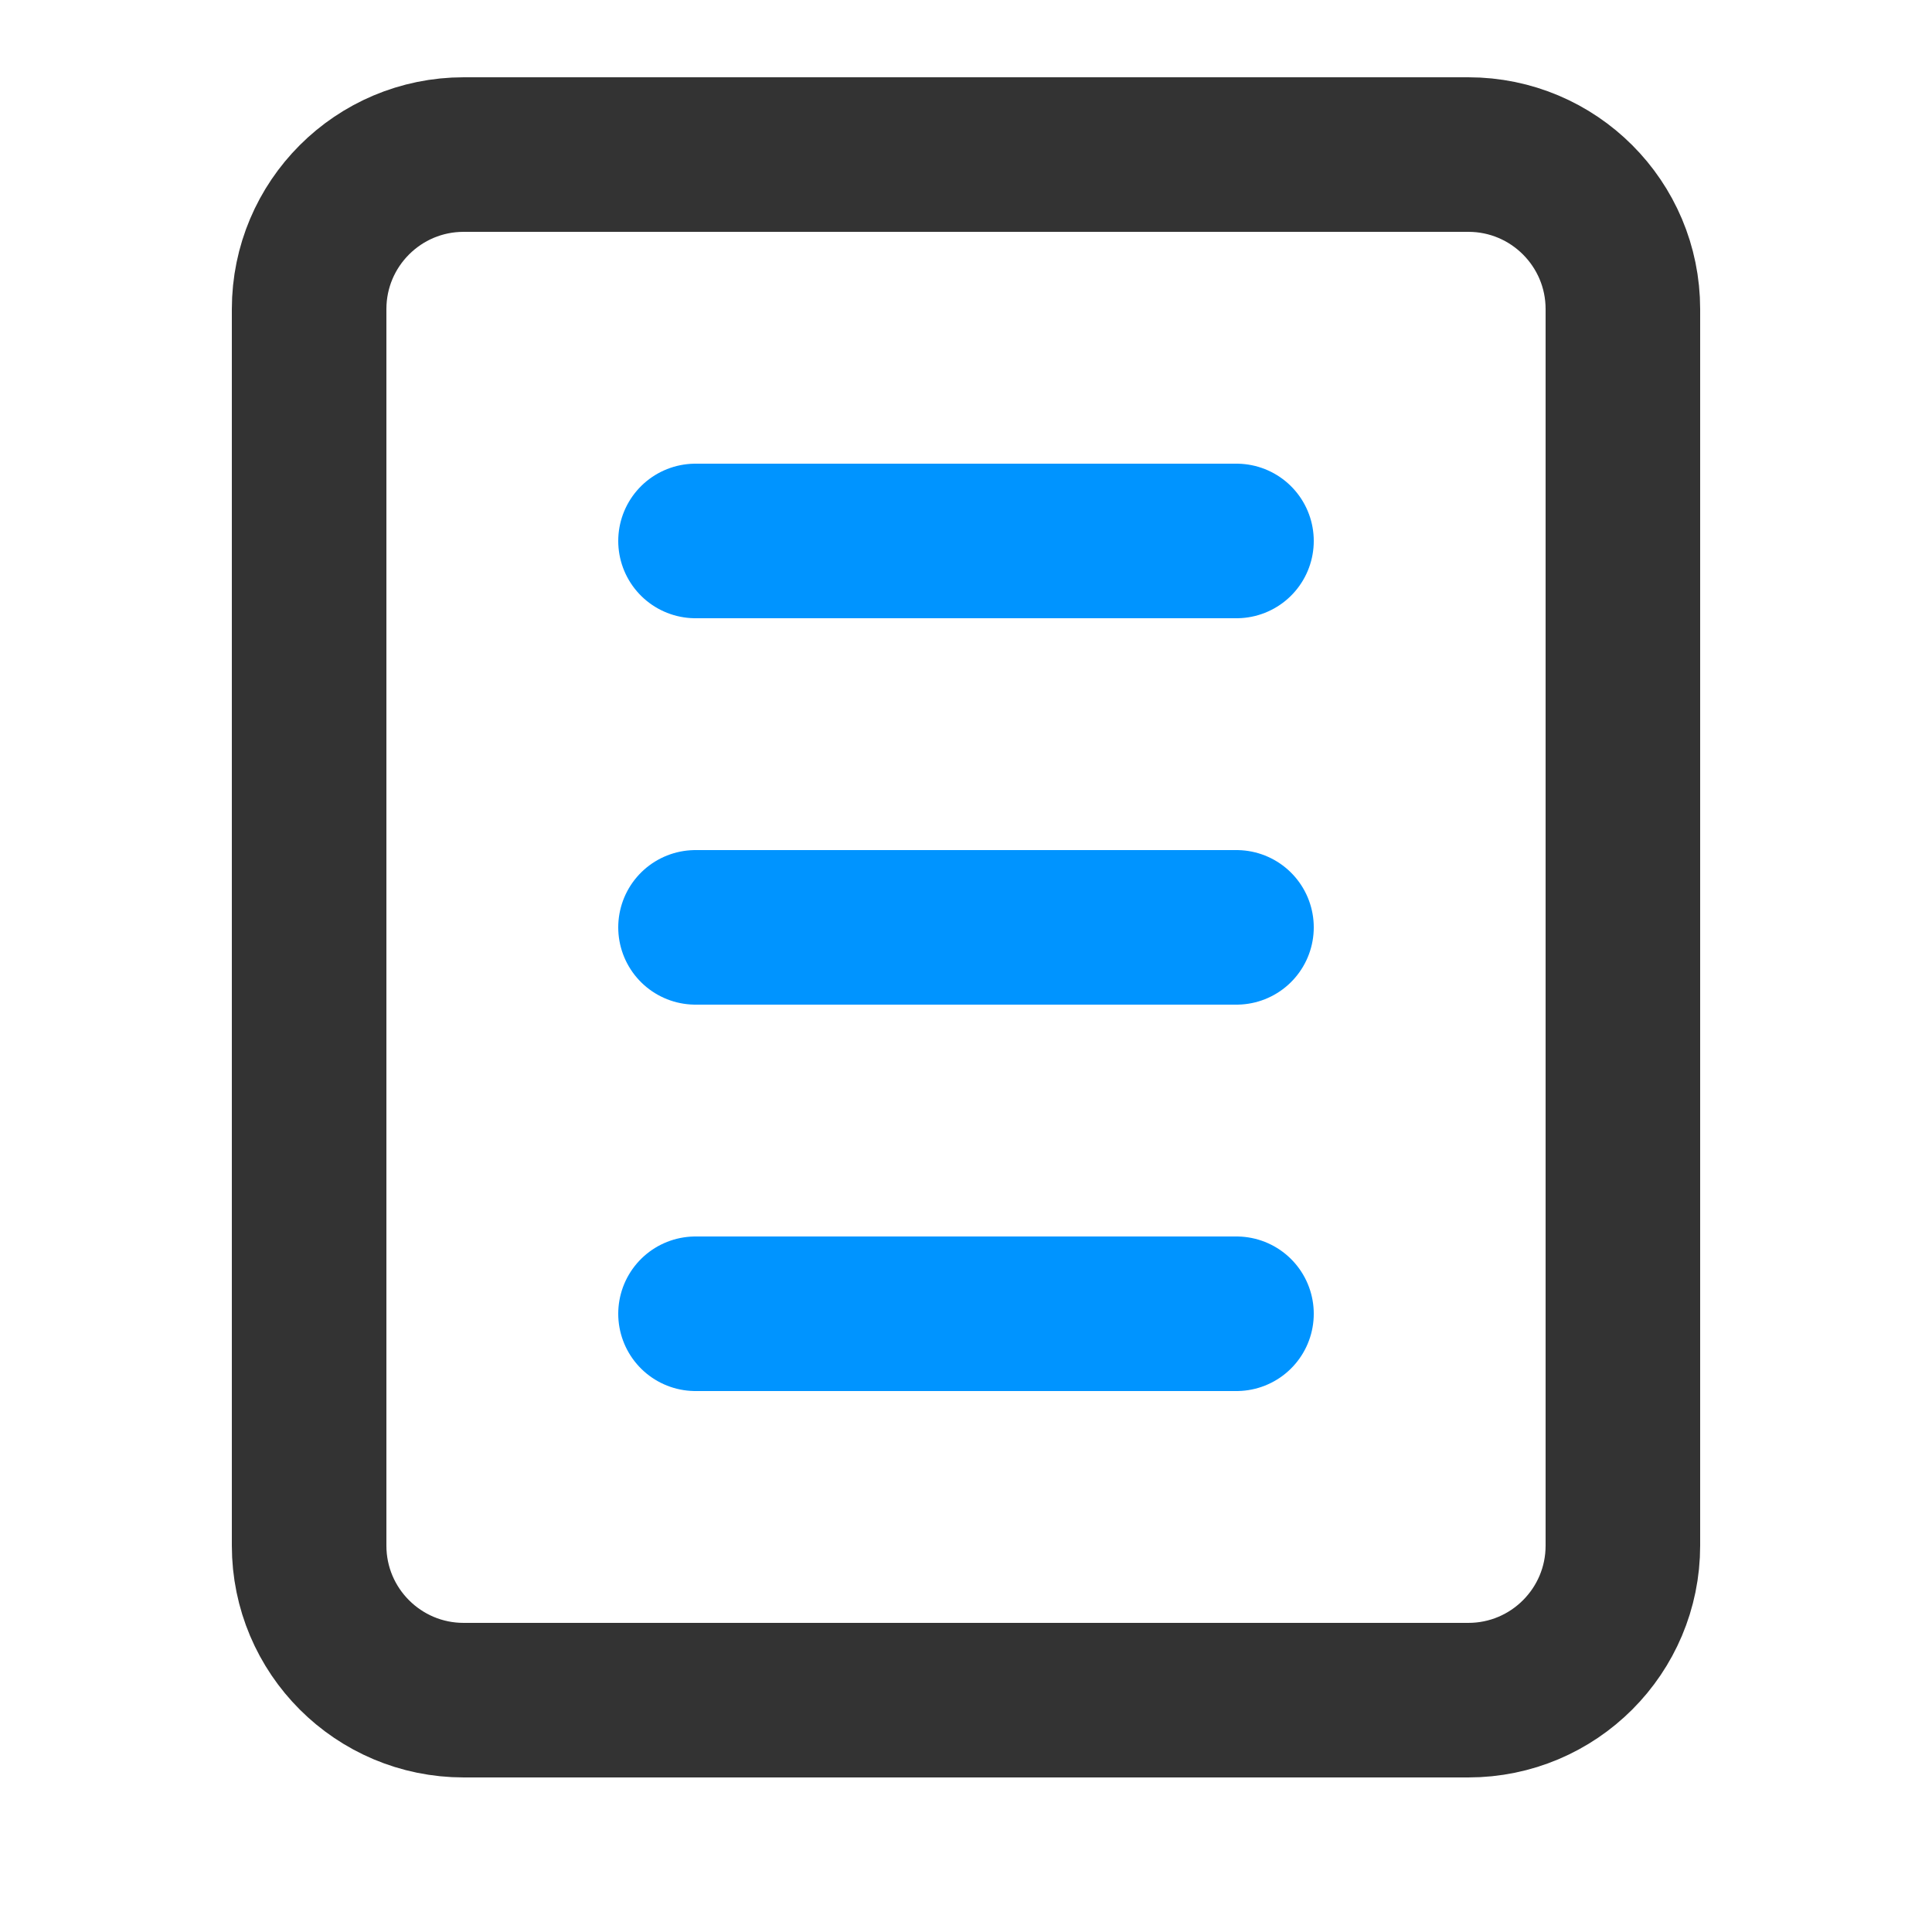
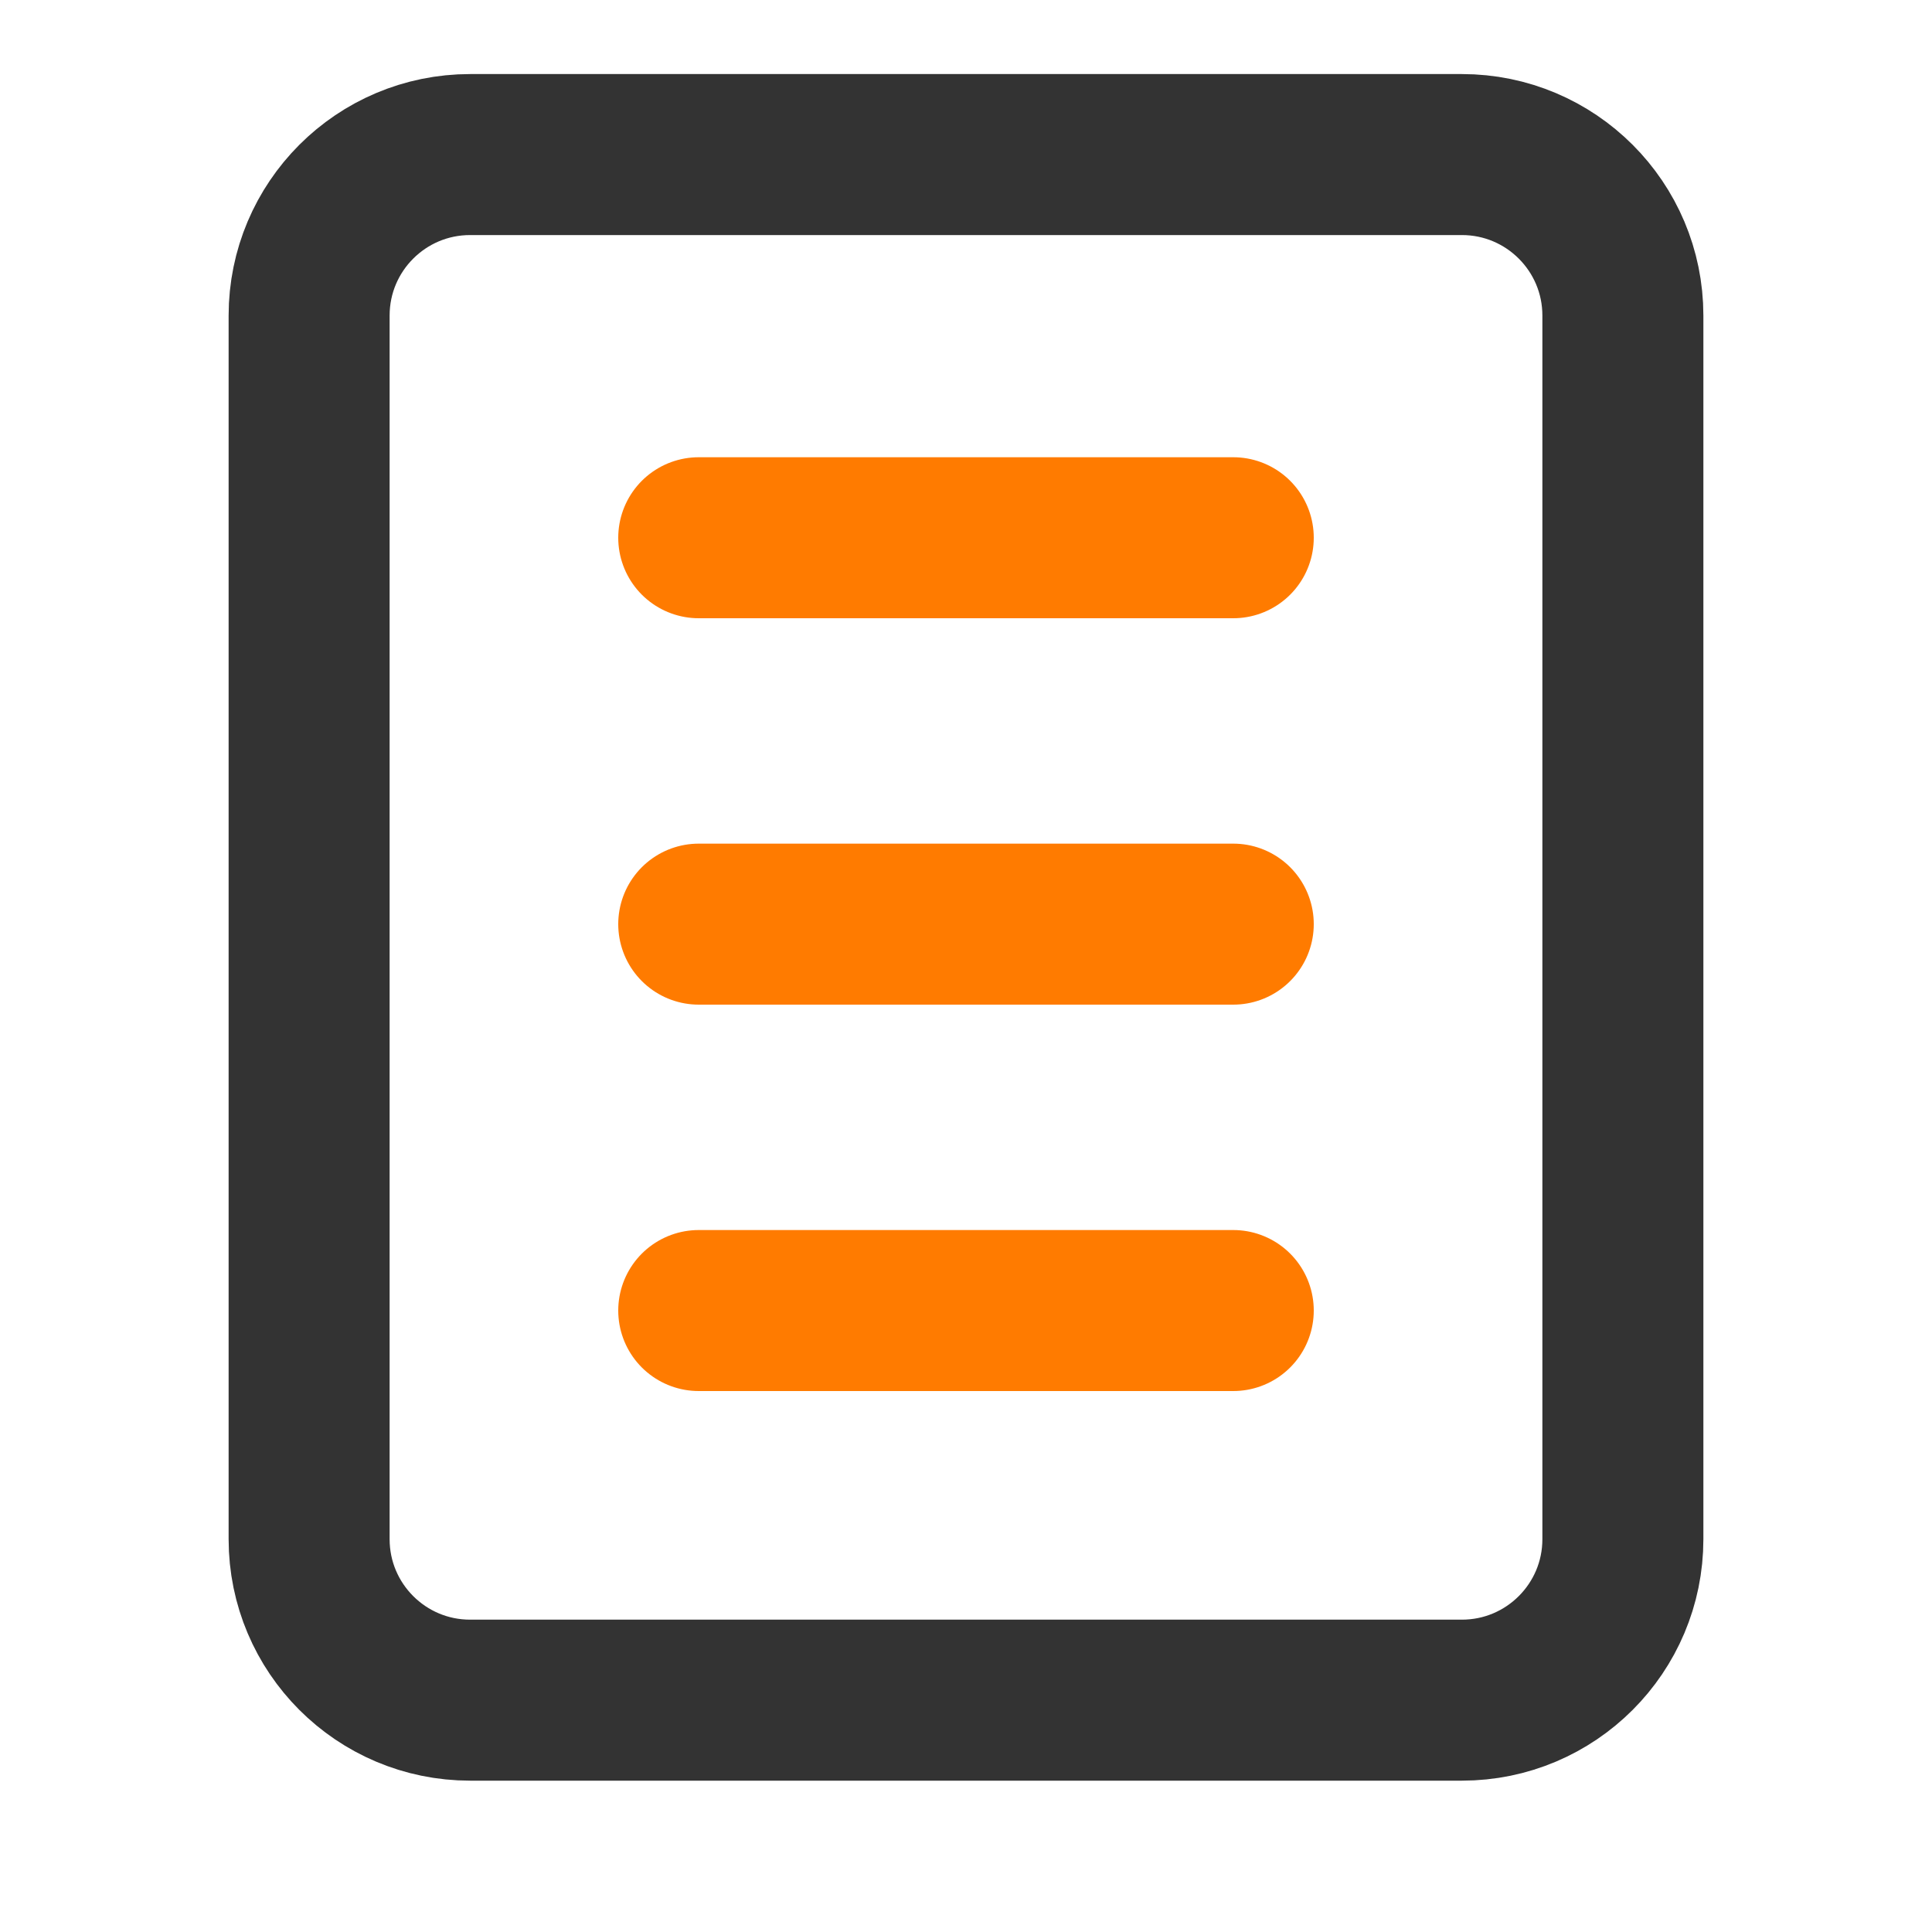
- <svg xmlns="http://www.w3.org/2000/svg" width="25" height="25" viewBox="0 0 25 25" fill="none">
-   <rect x="4" y="2" width="17" height="20" rx="2" stroke="#333333" stroke-width="2" />
-   <line x1="9" y1="7" x2="16" y2="7" stroke="#0094FF" stroke-width="2" stroke-linecap="round" />
-   <line x1="9" y1="12" x2="16" y2="12" stroke="#0094FF" stroke-width="2" stroke-linecap="round" />
-   <line x1="9" y1="17" x2="16" y2="17" stroke="#0094FF" stroke-width="2" stroke-linecap="round" />
+ <svg xmlns="http://www.w3.org/2000/svg" width="24" height="24" viewBox="0 0 24 24" fill="none">
+   <rect x="3.84" y="1.92" width="16.32" height="19.2" rx="2" stroke="#333333" stroke-width="2" />
+   <line x1="8.68" y1="6.68" x2="15.32" y2="6.68" stroke="#FF7B00" stroke-width="2" stroke-linecap="round" />
+   <line x1="8.68" y1="11.48" x2="15.32" y2="11.48" stroke="#FF7B00" stroke-width="2" stroke-linecap="round" />
+   <line x1="8.68" y1="16.28" x2="15.32" y2="16.28" stroke="#FF7B00" stroke-width="2" stroke-linecap="round" />
</svg>
